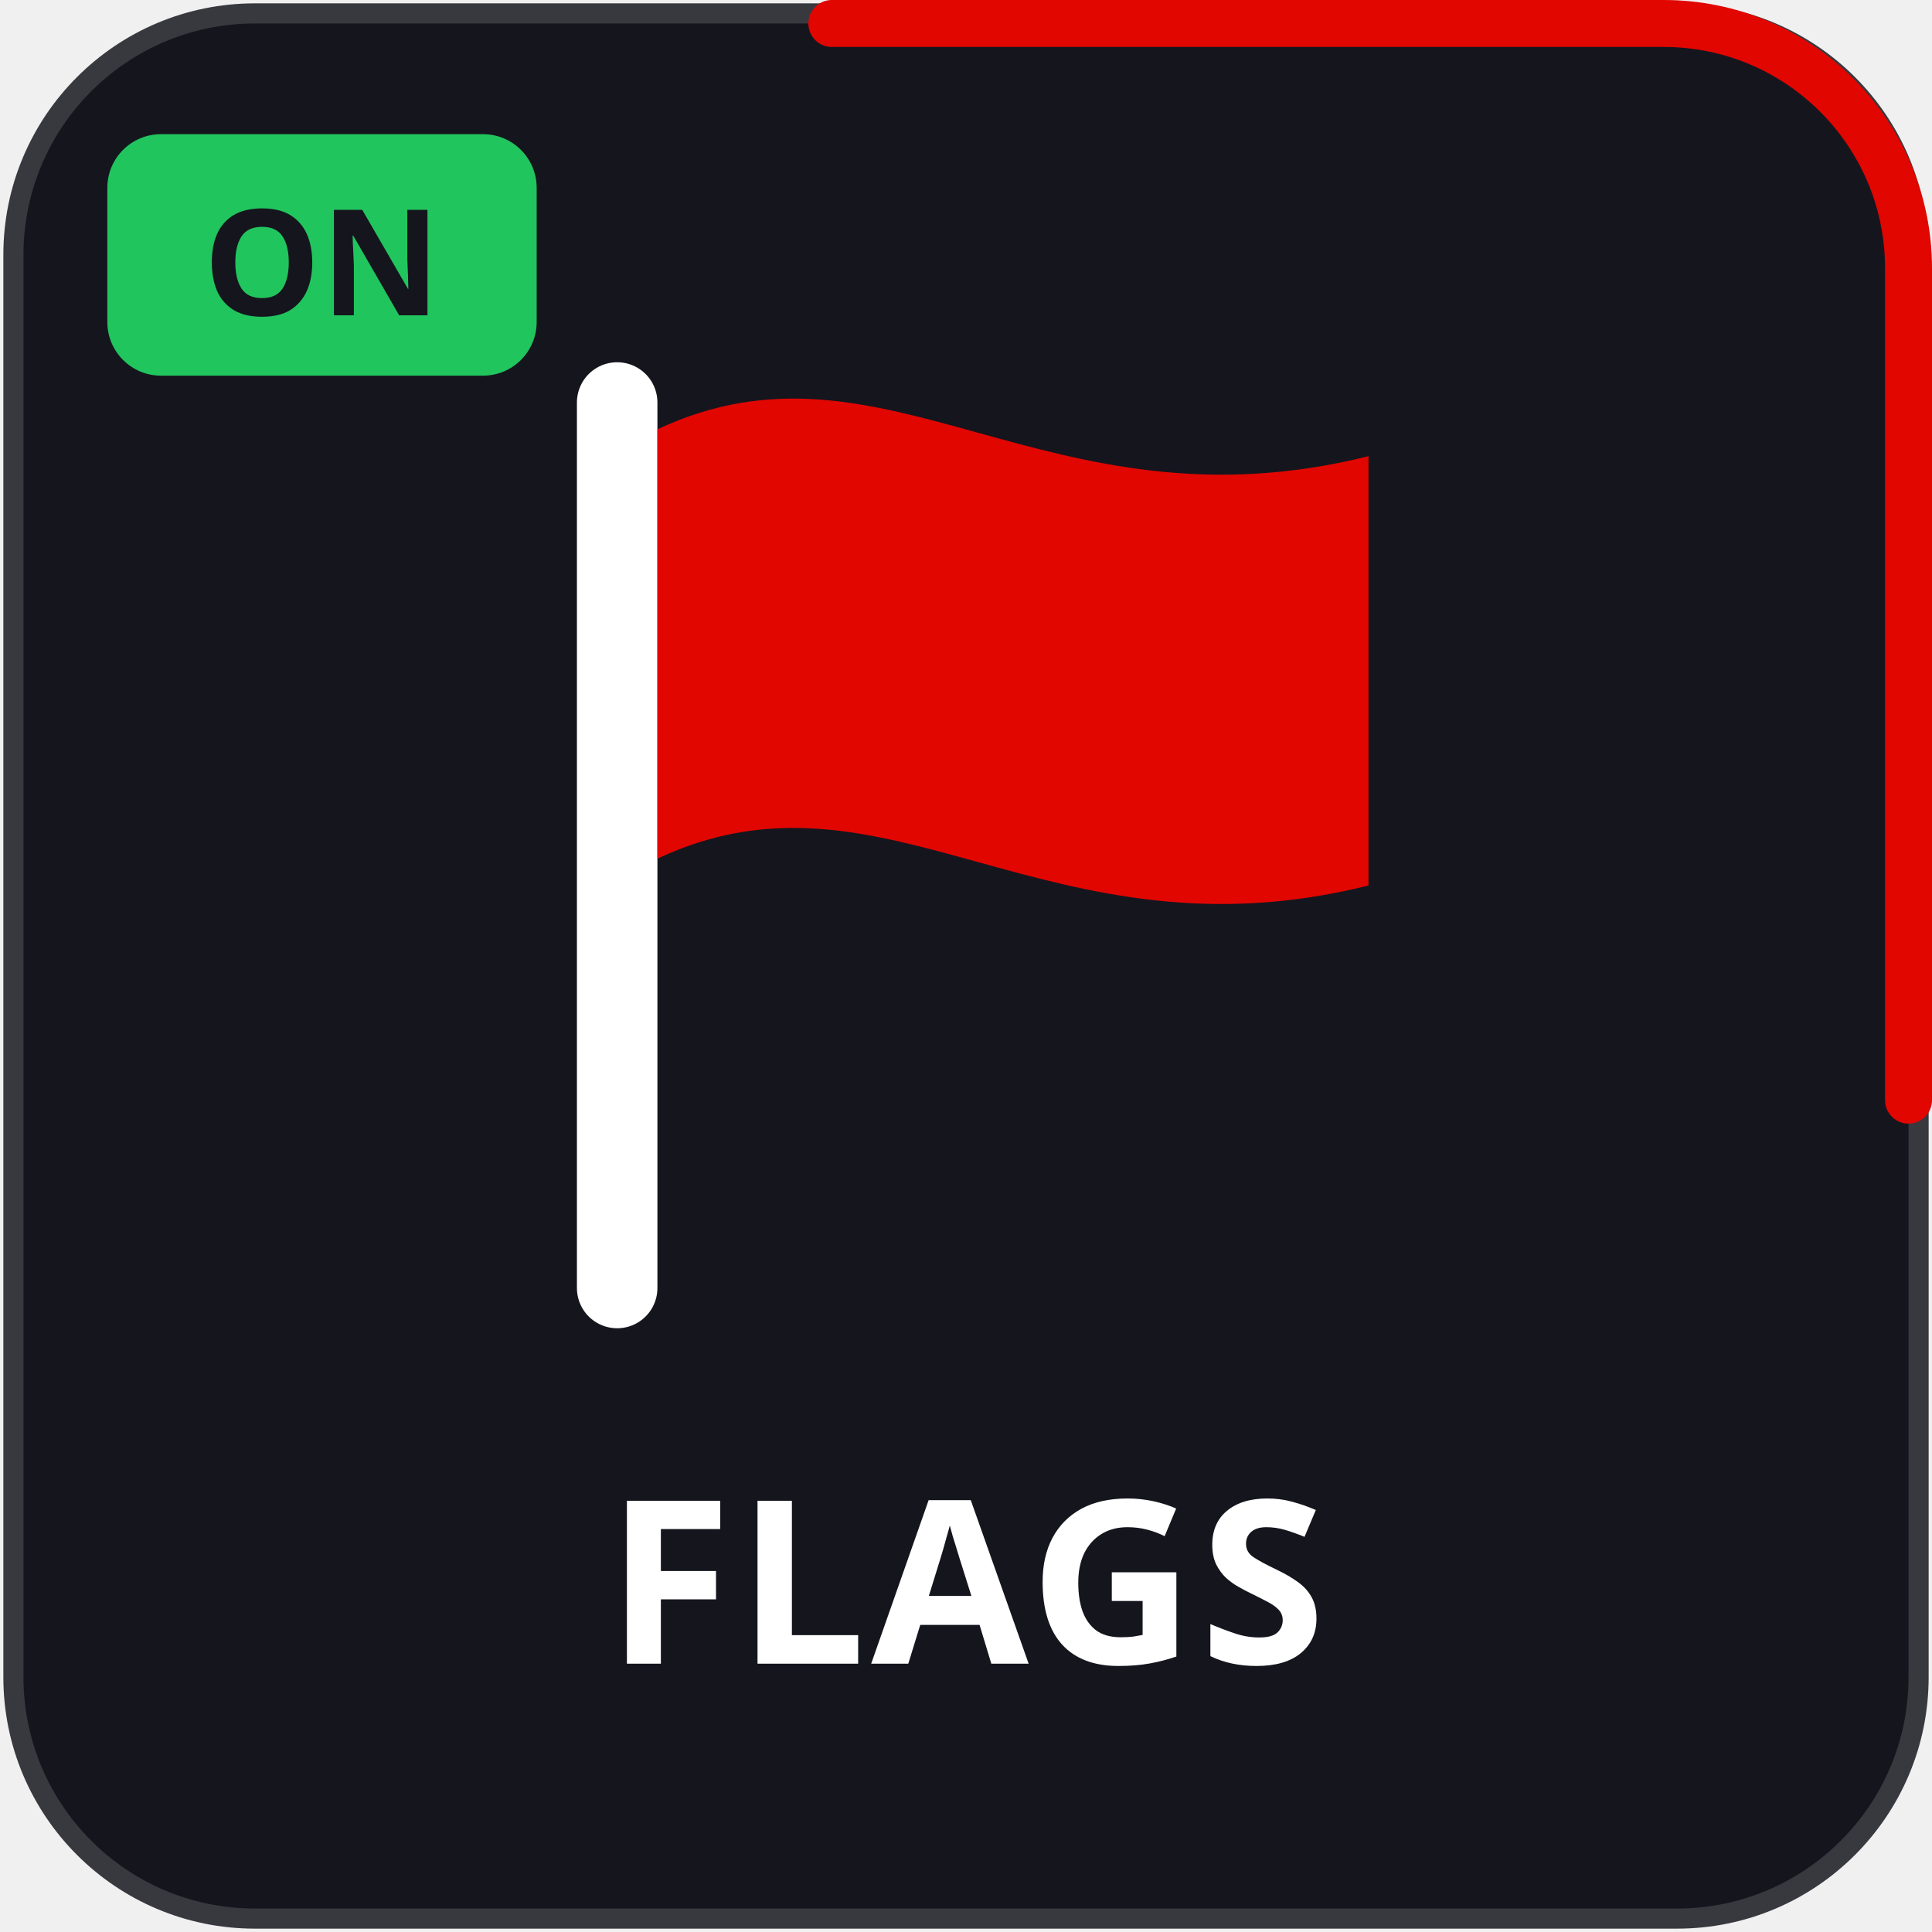
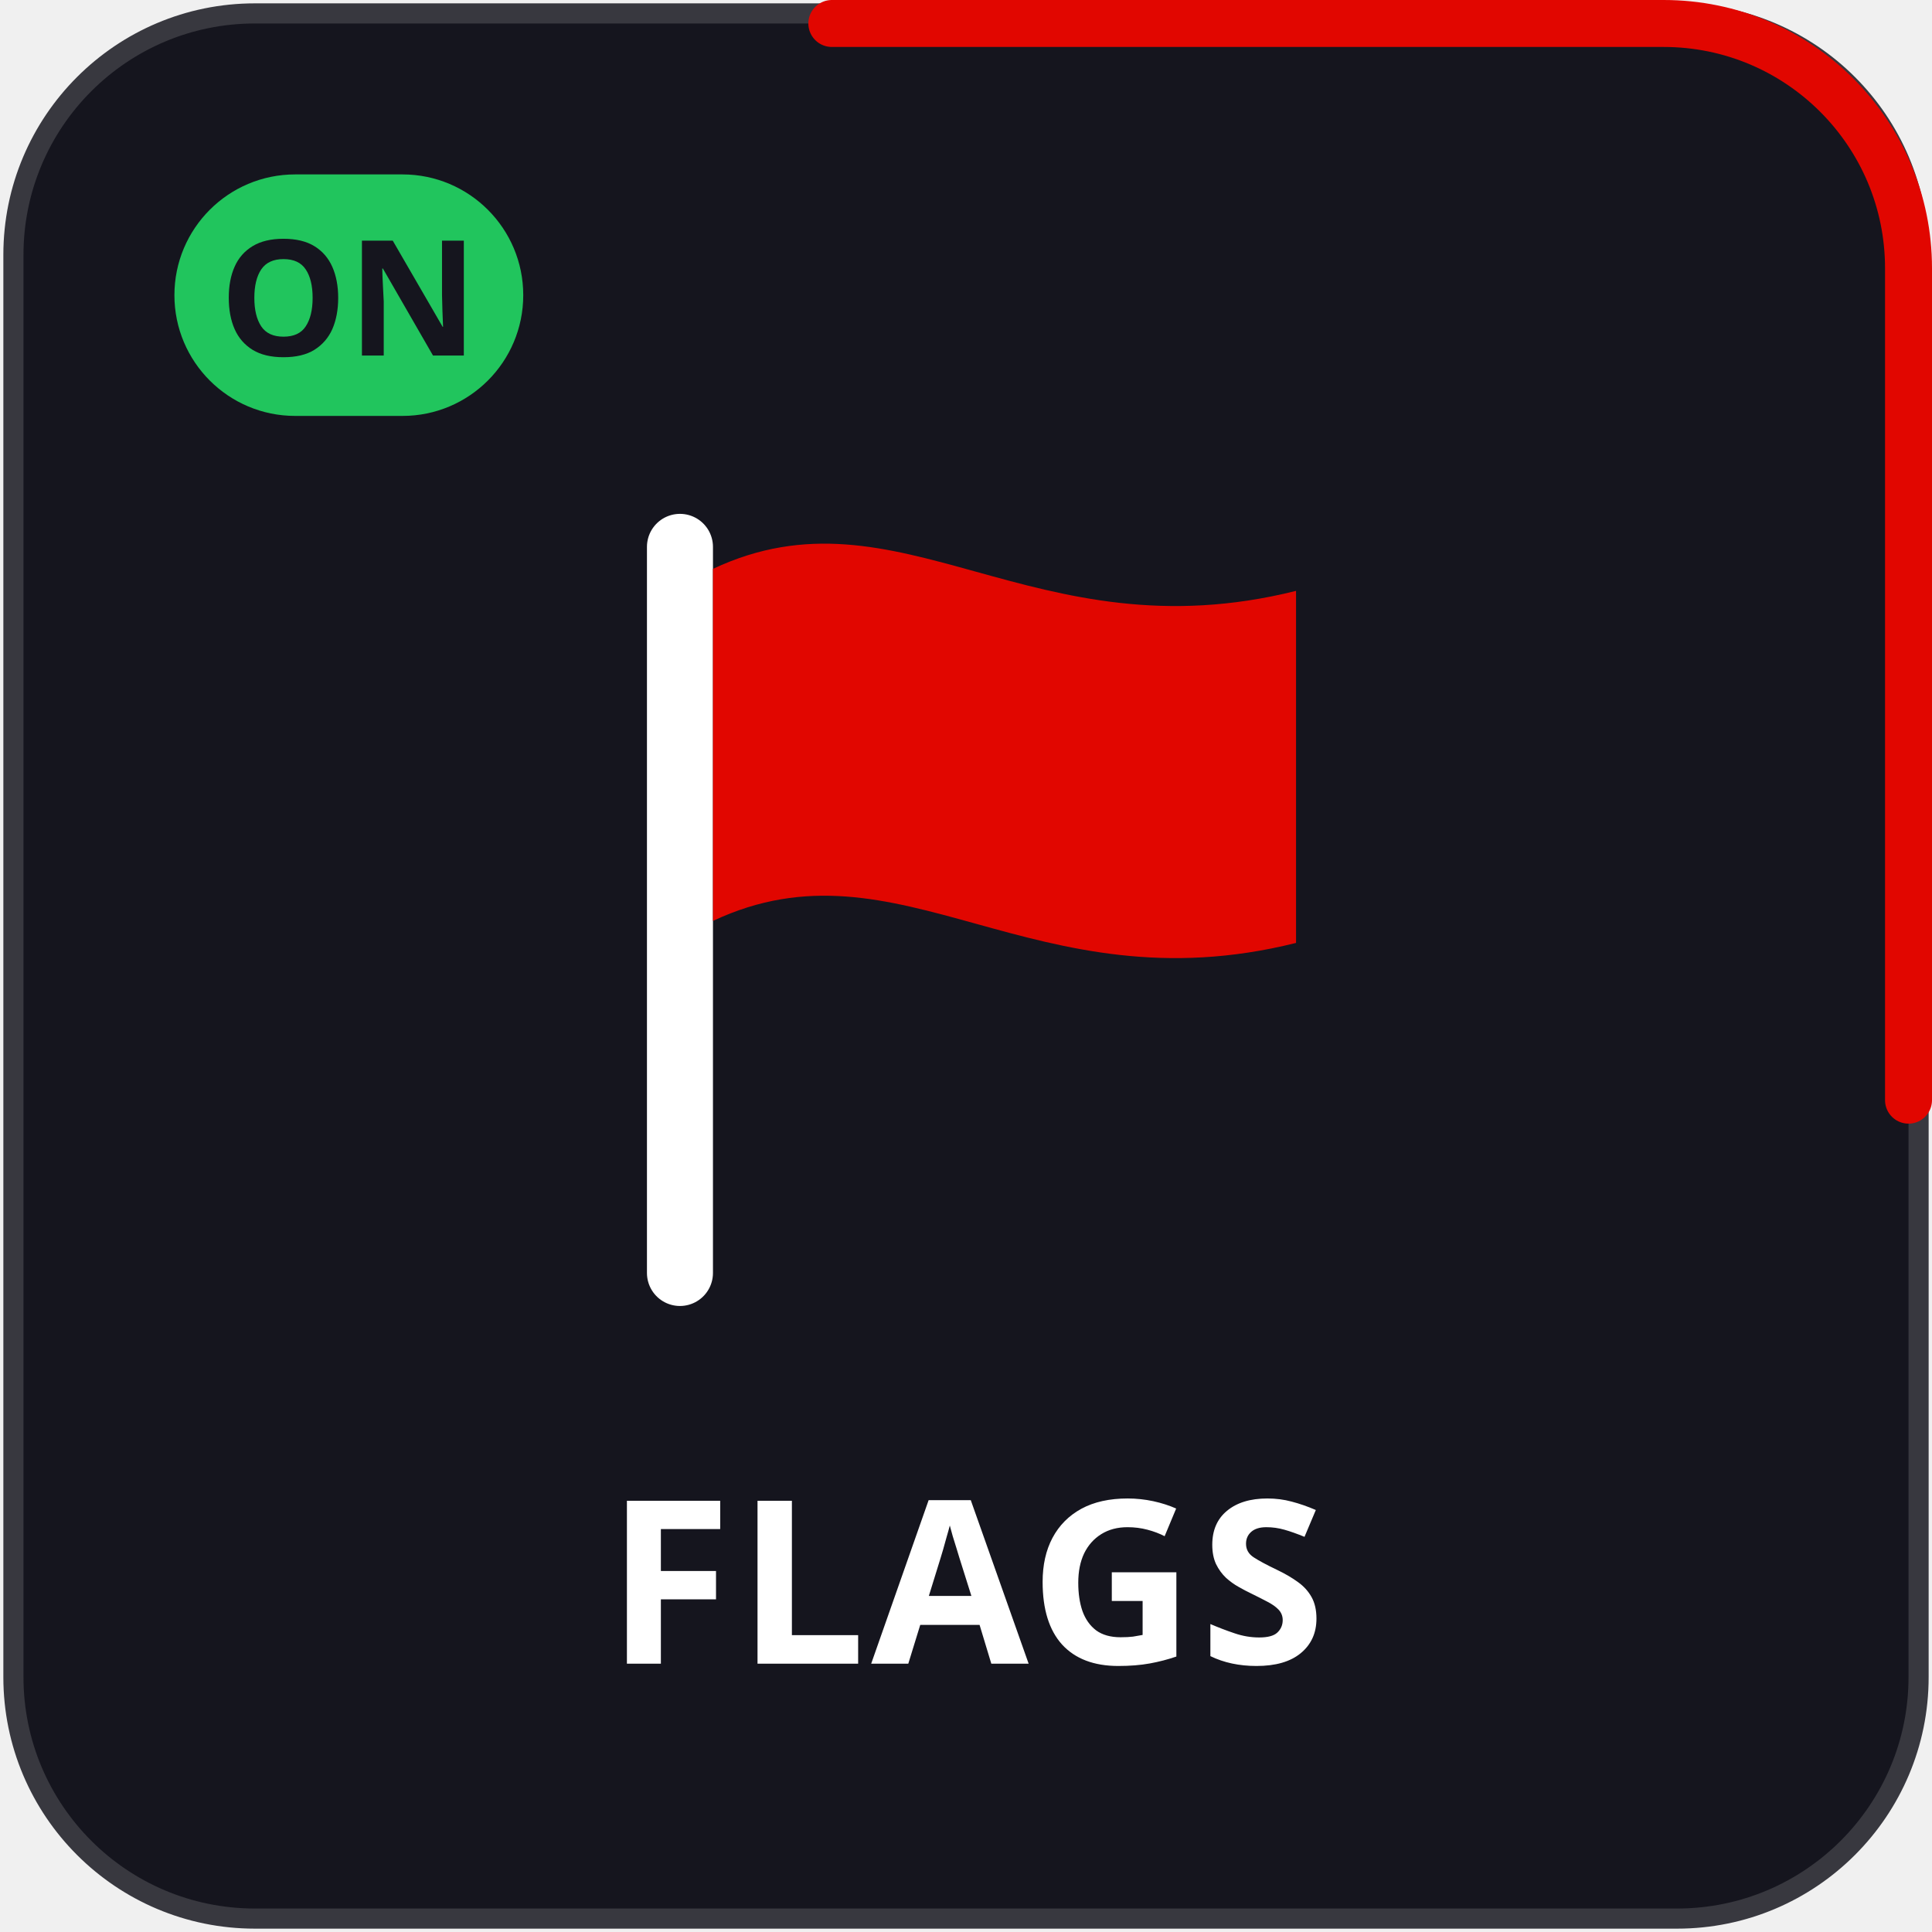
<svg xmlns="http://www.w3.org/2000/svg" width="144" height="144" viewBox="0 0 144 144">
  <rect x="1" y="1" width="142" height="142" rx="18" fill="#15151E" stroke="#38383F" stroke-width="1.5" />
  <path d="M62 1.75 H124 A18.25 18.25 0 0 1 142.25 20 V82" fill="none" stroke="#E10600" stroke-width="3.5" stroke-linecap="round" />
-   <rect x="8" y="10" width="32" height="18" rx="4" fill="#21C55D" />
-   <text x="24" y="23.5" font-family="Segoe UI Black, Segoe UI, Arial Black, sans-serif" font-size="11" font-weight="900" text-anchor="middle" fill="#15151E">ON</text>
-   <g transform="translate(72 62)">
+   <rect x="13" y="13" width="26" height="18" rx="9" fill="#21C55D" />
+   <text x="26" y="26.5" font-family="Segoe UI Black, Segoe UI, Arial Black, sans-serif" font-size="12" font-weight="900" text-anchor="middle" fill="#15151E">ON</text>
+   <g transform="translate(72 67) scale(0.82)">
    <path d="M-26 -32 V34" stroke="#FFFFFF" stroke-width="6" stroke-linecap="round" />
    <path d="M-23 -30 C-6 -38 6 -22 30 -28 V4 C6 10 -6 -6 -23 2 Z" fill="#E10600" />
  </g>
  <text x="72" y="124" font-family="Segoe UI Black, Segoe UI, Arial Black, sans-serif" font-size="17" font-weight="900" letter-spacing="0.4" text-anchor="middle" fill="#FFFFFF">FLAGS</text>
</svg>
